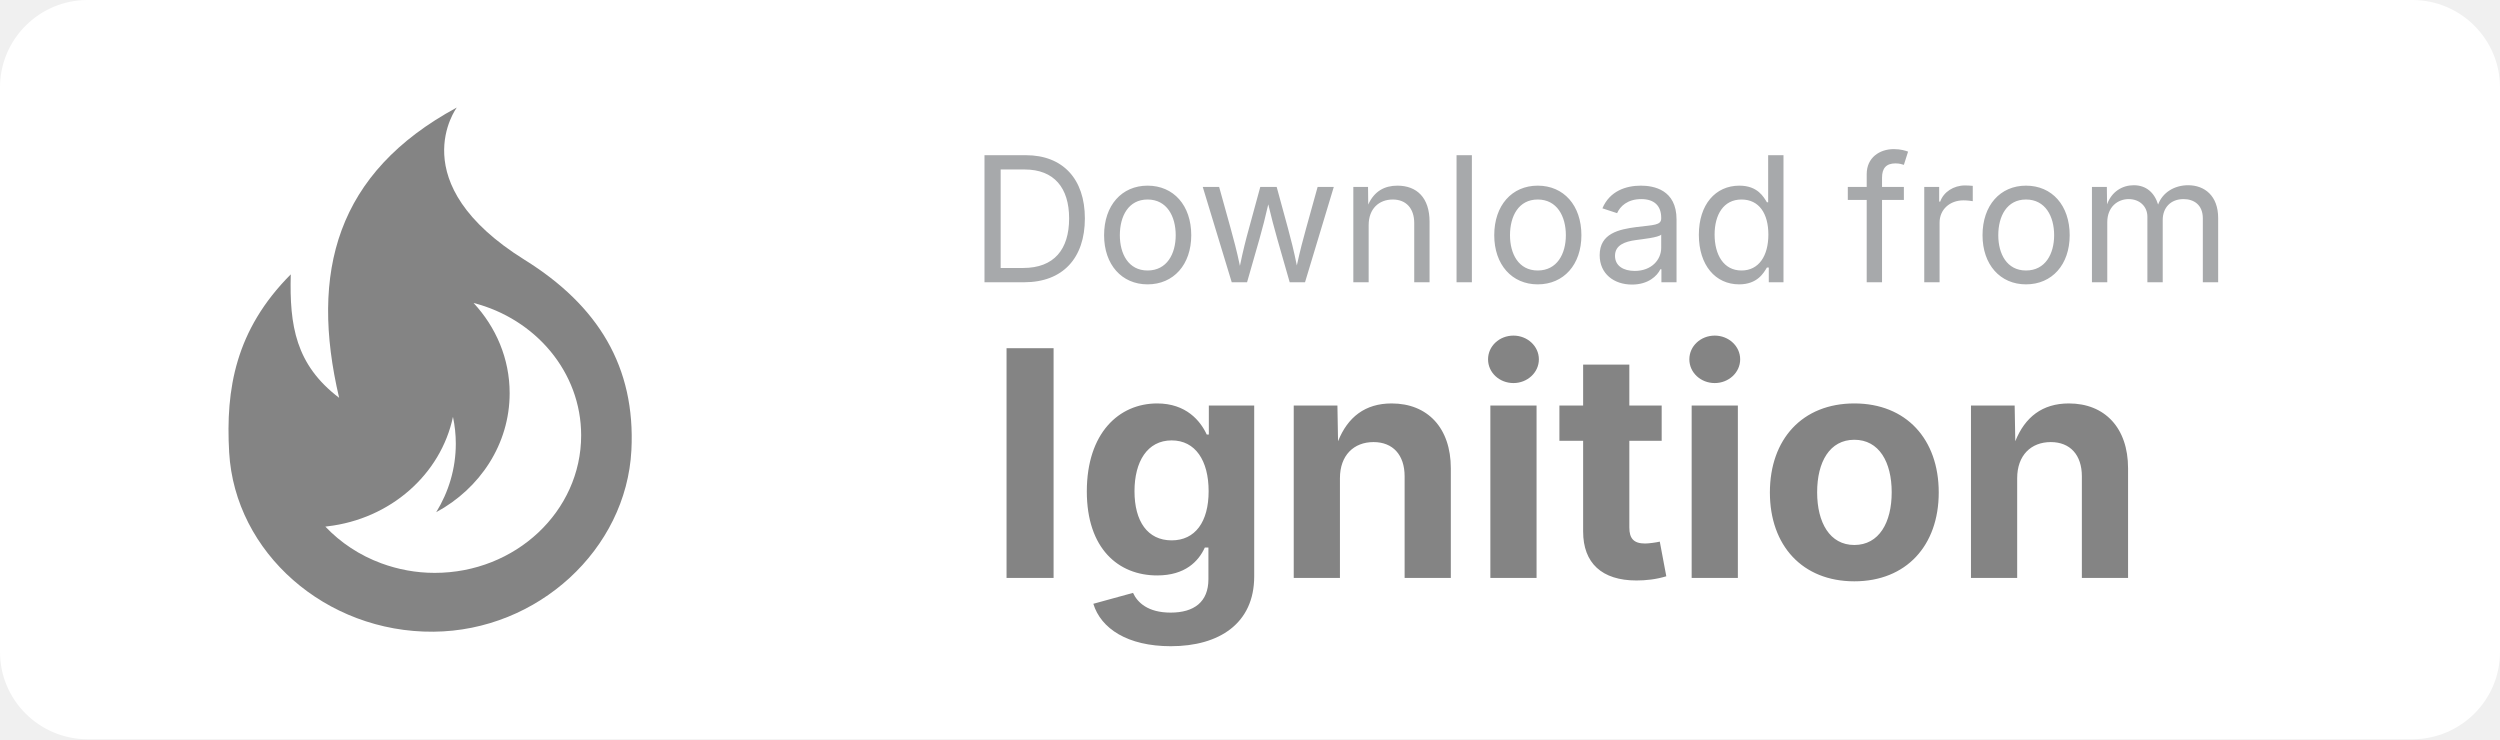
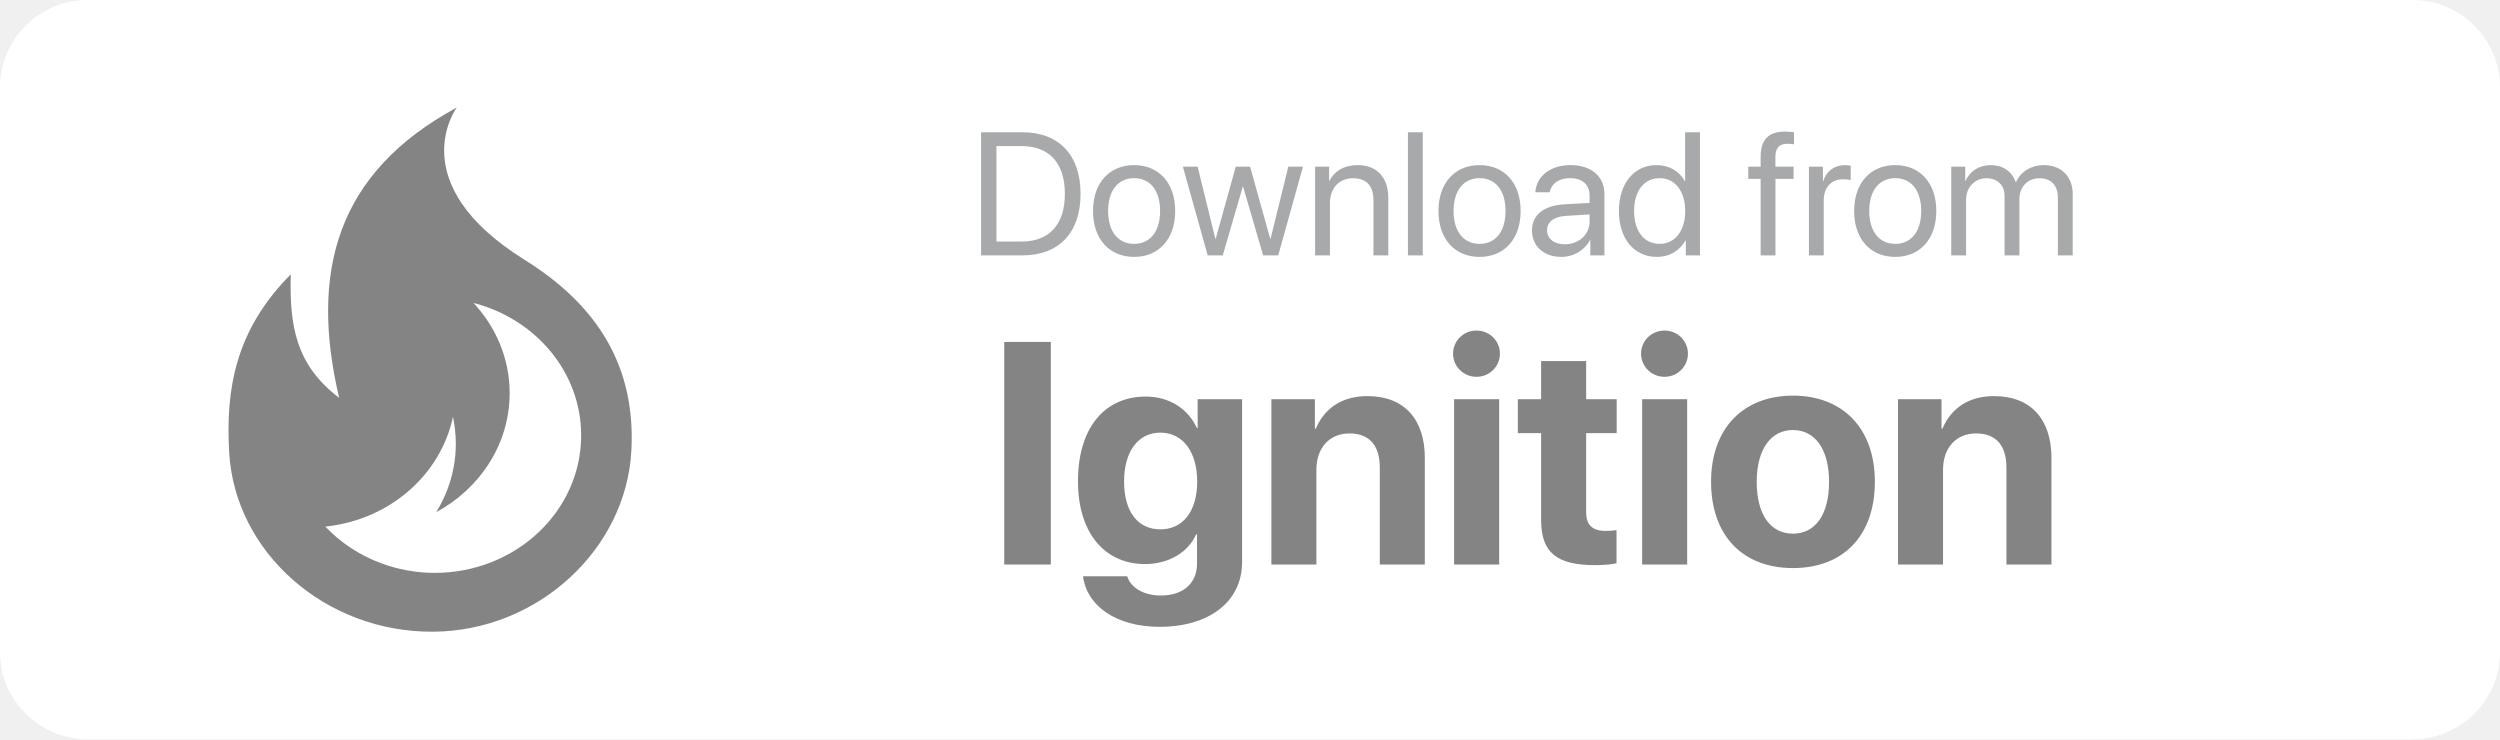
<svg xmlns="http://www.w3.org/2000/svg" width="186px" height="55px" viewBox="0 0 186 55" version="1.1">
  <defs />
  <g id="Page-1" stroke="none" stroke-width="1" fill="none" fill-rule="evenodd">
    <path d="M179.482,55 L6.519,55 C2.925,55 0,52.088 0,48.507 L0,6.5 C0,2.916 2.925,0 6.519,0 L179.481,0 C183.071,0 186,2.916 186,6.5 L186,48.507 C186.003,52.088 183.073,55 179.482,55 Z" id="Button" fill="#FFFFFF" fill-rule="nonzero" />
    <g id="Ignition" transform="translate(17, 8)" fill="#848484">
-       <text font-family="SFProDisplay-Bold, SF Pro Display" font-size="23.5" font-weight="bold">
-         <tspan x="56.339" y="35">Ignition</tspan>
-       </text>
+       <path d="M61.181,34 L57.716,34 L57.716,17.442 L61.181,17.442 L61.181,34 Z M69.328,31.384 C71.003,31.384 72.071,30.053 72.071,27.827 C72.071,25.612 71.003,24.189 69.328,24.189 C67.676,24.189 66.632,25.589 66.632,27.827 C66.632,30.076 67.664,31.384 69.328,31.384 Z M69.271,38.636 C66.035,38.636 63.843,37.064 63.579,34.872 L66.861,34.872 C67.125,35.721 68.089,36.306 69.363,36.306 C71.095,36.306 72.059,35.343 72.059,33.92 L72.059,31.762 L71.99,31.762 C71.417,33.071 69.971,33.966 68.192,33.966 C65.186,33.966 63.201,31.648 63.201,27.804 C63.201,23.902 65.128,21.504 68.25,21.504 C70.017,21.504 71.405,22.434 72.048,23.845 L72.105,23.845 L72.105,21.699 L75.41,21.699 L75.41,33.828 C75.41,36.765 72.954,38.636 69.271,38.636 Z M77.59,34 L77.59,21.699 L80.826,21.699 L80.826,23.891 L80.895,23.891 C81.549,22.365 82.845,21.47 84.739,21.47 C87.469,21.47 89.007,23.191 89.007,26.071 L89.007,34 L85.656,34 L85.656,26.771 C85.656,25.165 84.899,24.247 83.396,24.247 C81.893,24.247 80.94,25.348 80.94,26.943 L80.94,34 L77.59,34 Z M91.187,34 L91.187,21.699 L94.538,21.699 L94.538,34 L91.187,34 Z M92.851,20.035 C91.876,20.035 91.107,19.255 91.107,18.314 C91.107,17.362 91.876,16.593 92.851,16.593 C93.826,16.593 94.595,17.362 94.595,18.314 C94.595,19.255 93.826,20.035 92.851,20.035 Z M97.659,18.865 L101.01,18.865 L101.01,21.699 L103.281,21.699 L103.281,24.224 L101.01,24.224 L101.01,30.11 C101.01,31.051 101.469,31.499 102.455,31.499 C102.754,31.499 103.063,31.476 103.27,31.441 L103.27,33.908 C102.926,33.989 102.352,34.046 101.675,34.046 C98.783,34.046 97.659,33.082 97.659,30.684 L97.659,24.224 L95.926,24.224 L95.926,21.699 L97.659,21.699 L97.659,18.865 Z M105.175,34 L105.175,21.699 L108.525,21.699 L108.525,34 L105.175,34 Z M106.839,20.035 C105.863,20.035 105.094,19.255 105.094,18.314 C105.094,17.362 105.863,16.593 106.839,16.593 C107.814,16.593 108.583,17.362 108.583,18.314 C108.583,19.255 107.814,20.035 106.839,20.035 Z M116.397,34.264 C112.679,34.264 110.304,31.877 110.304,27.838 C110.304,23.856 112.714,21.435 116.397,21.435 C120.08,21.435 122.49,23.845 122.49,27.838 C122.49,31.889 120.115,34.264 116.397,34.264 Z M116.397,31.705 C118.038,31.705 119.082,30.317 119.082,27.85 C119.082,25.406 118.026,23.994 116.397,23.994 C114.768,23.994 113.7,25.406 113.7,27.85 C113.7,30.317 114.745,31.705 116.397,31.705 Z M124.211,34 L124.211,21.699 L127.447,21.699 L127.447,23.891 L127.516,23.891 C128.17,22.365 129.467,21.47 131.36,21.47 C134.091,21.47 135.628,23.191 135.628,26.071 L135.628,34 L132.278,34 L132.278,26.771 C132.278,25.165 131.521,24.247 130.017,24.247 C128.514,24.247 127.562,25.348 127.562,26.943 L127.562,34 L124.211,34 Z" />
      <path d="M22.042,11.339 C12.812,5.59 16.986,0 16.986,0 C8.019,4.848 6.035,12.245 8.231,21.597 C4.996,19.138 4.531,16.225 4.633,12.413 C0.517,16.545 -0.22,20.948 0.05,25.656 C0.478,33.122 7.238,39.064 15.244,38.999 C23.021,38.937 29.6,32.868 29.976,25.497 C30.293,19.29 27.501,14.74 22.042,11.339 Z M15.342,34.622 C13.94,34.622 12.605,34.364 11.374,33.912 C9.761,33.318 8.339,32.376 7.207,31.181 C7.26,31.176 7.31,31.165 7.363,31.159 C12.039,30.617 15.797,27.301 16.701,23.013 C16.838,23.659 16.912,24.327 16.912,25.01 C16.912,26.869 16.376,28.607 15.453,30.108 C18.716,28.341 20.918,25.04 20.918,21.25 C20.918,18.678 19.9,16.336 18.232,14.54 C22.845,15.729 26.238,19.684 26.238,24.393 C26.238,30.042 21.359,34.622 15.342,34.622 Z" fill-rule="nonzero" />
    </g>
-     <text id="Download-from" font-family="SFProDisplay-Regular, SF Pro Display" font-size="13" font-weight="normal" fill="#A7A9AB">
-       <tspan x="72.104" y="21">Download from</tspan>
-     </text>
+     <path d="M72.992,9.84 L76.071,9.84 C78.788,9.84 80.394,11.535 80.394,14.417 C80.394,17.305 78.794,19 76.071,19 L72.992,19 L72.992,9.84 Z M74.135,10.869 L74.135,17.972 L75.995,17.972 C78.071,17.972 79.226,16.702 79.226,14.43 C79.226,12.138 78.077,10.869 75.995,10.869 L74.135,10.869 Z M84.38,19.114 C82.552,19.114 81.321,17.8 81.321,15.699 C81.321,13.592 82.552,12.284 84.38,12.284 C86.202,12.284 87.433,13.592 87.433,15.699 C87.433,17.8 86.202,19.114 84.38,19.114 Z M84.38,18.143 C85.548,18.143 86.31,17.254 86.31,15.699 C86.31,14.144 85.548,13.255 84.38,13.255 C83.212,13.255 82.444,14.144 82.444,15.699 C82.444,17.254 83.212,18.143 84.38,18.143 Z M96.942,12.398 L95.101,19 L93.978,19 L92.486,13.89 L92.461,13.89 L90.975,19 L89.852,19 L88.005,12.398 L89.103,12.398 L90.423,17.769 L90.448,17.769 L91.94,12.398 L93.007,12.398 L94.505,17.769 L94.53,17.769 L95.85,12.398 L96.942,12.398 Z M97.844,19 L97.844,12.398 L98.885,12.398 L98.885,13.452 L98.91,13.452 C99.278,12.741 99.983,12.284 101.005,12.284 C102.452,12.284 103.29,13.217 103.29,14.715 L103.29,19 L102.185,19 L102.185,14.912 C102.185,13.846 101.684,13.262 100.668,13.262 C99.627,13.262 98.948,13.998 98.948,15.115 L98.948,19 L97.844,19 Z M104.75,19 L104.75,9.84 L105.854,9.84 L105.854,19 L104.75,19 Z M110.082,19.114 C108.254,19.114 107.022,17.8 107.022,15.699 C107.022,13.592 108.254,12.284 110.082,12.284 C111.904,12.284 113.135,13.592 113.135,15.699 C113.135,17.8 111.904,19.114 110.082,19.114 Z M110.082,18.143 C111.25,18.143 112.011,17.254 112.011,15.699 C112.011,14.144 111.25,13.255 110.082,13.255 C108.914,13.255 108.146,14.144 108.146,15.699 C108.146,17.254 108.914,18.143 110.082,18.143 Z M116.423,18.175 C117.464,18.175 118.264,17.445 118.264,16.493 L118.264,15.953 L116.499,16.061 C115.611,16.118 115.103,16.512 115.103,17.134 C115.103,17.762 115.63,18.175 116.423,18.175 Z M116.176,19.114 C114.862,19.114 113.979,18.321 113.979,17.134 C113.979,16.004 114.849,15.293 116.372,15.204 L118.264,15.096 L118.264,14.544 C118.264,13.738 117.731,13.255 116.817,13.255 C115.966,13.255 115.433,13.655 115.293,14.303 L114.227,14.303 C114.303,13.16 115.281,12.284 116.842,12.284 C118.391,12.284 119.368,13.122 119.368,14.436 L119.368,19 L118.321,19 L118.321,17.864 L118.296,17.864 C117.902,18.619 117.064,19.114 116.176,19.114 Z M123.272,19.114 C121.59,19.114 120.448,17.769 120.448,15.699 C120.448,13.63 121.584,12.284 123.247,12.284 C124.193,12.284 124.954,12.748 125.348,13.471 L125.373,13.471 L125.373,9.84 L126.478,9.84 L126.478,19 L125.424,19 L125.424,17.883 L125.405,17.883 C124.98,18.645 124.224,19.114 123.272,19.114 Z M123.482,13.255 C122.314,13.255 121.577,14.208 121.577,15.699 C121.577,17.197 122.314,18.143 123.482,18.143 C124.618,18.143 125.38,17.178 125.38,15.699 C125.38,14.227 124.618,13.255 123.482,13.255 Z M130.991,19 L130.991,13.306 L130.071,13.306 L130.071,12.398 L130.991,12.398 L130.991,11.662 C130.991,10.393 131.581,9.79 132.8,9.79 C133.048,9.79 133.314,9.815 133.473,9.84 L133.473,10.735 C133.34,10.716 133.156,10.697 132.971,10.697 C132.375,10.697 132.089,11.015 132.089,11.668 L132.089,12.398 L133.441,12.398 L133.441,13.306 L132.095,13.306 L132.095,19 L130.991,19 Z M134.584,19 L134.584,12.398 L135.625,12.398 L135.625,13.478 L135.65,13.478 C135.866,12.748 136.475,12.284 137.25,12.284 C137.44,12.284 137.605,12.316 137.694,12.329 L137.694,13.401 C137.605,13.37 137.37,13.338 137.104,13.338 C136.247,13.338 135.688,13.954 135.688,14.887 L135.688,19 L134.584,19 Z M141.008,19.114 C139.179,19.114 137.948,17.8 137.948,15.699 C137.948,13.592 139.179,12.284 141.008,12.284 C142.829,12.284 144.061,13.592 144.061,15.699 C144.061,17.8 142.829,19.114 141.008,19.114 Z M141.008,18.143 C142.176,18.143 142.937,17.254 142.937,15.699 C142.937,14.144 142.176,13.255 141.008,13.255 C139.84,13.255 139.072,14.144 139.072,15.699 C139.072,17.254 139.84,18.143 141.008,18.143 Z M145.172,19 L145.172,12.398 L146.213,12.398 L146.213,13.452 L146.238,13.452 C146.549,12.754 147.222,12.284 148.111,12.284 C149.012,12.284 149.678,12.741 149.964,13.541 L149.99,13.541 C150.358,12.754 151.132,12.284 152.059,12.284 C153.366,12.284 154.211,13.135 154.211,14.442 L154.211,19 L153.106,19 L153.106,14.696 C153.106,13.795 152.605,13.262 151.735,13.262 C150.859,13.262 150.243,13.909 150.243,14.804 L150.243,19 L149.139,19 L149.139,14.576 C149.139,13.782 148.606,13.262 147.787,13.262 C146.911,13.262 146.276,13.947 146.276,14.861 L146.276,19 L145.172,19 Z" id="Download-from" fill="#A7A9AB" />
  </g>
</svg>
